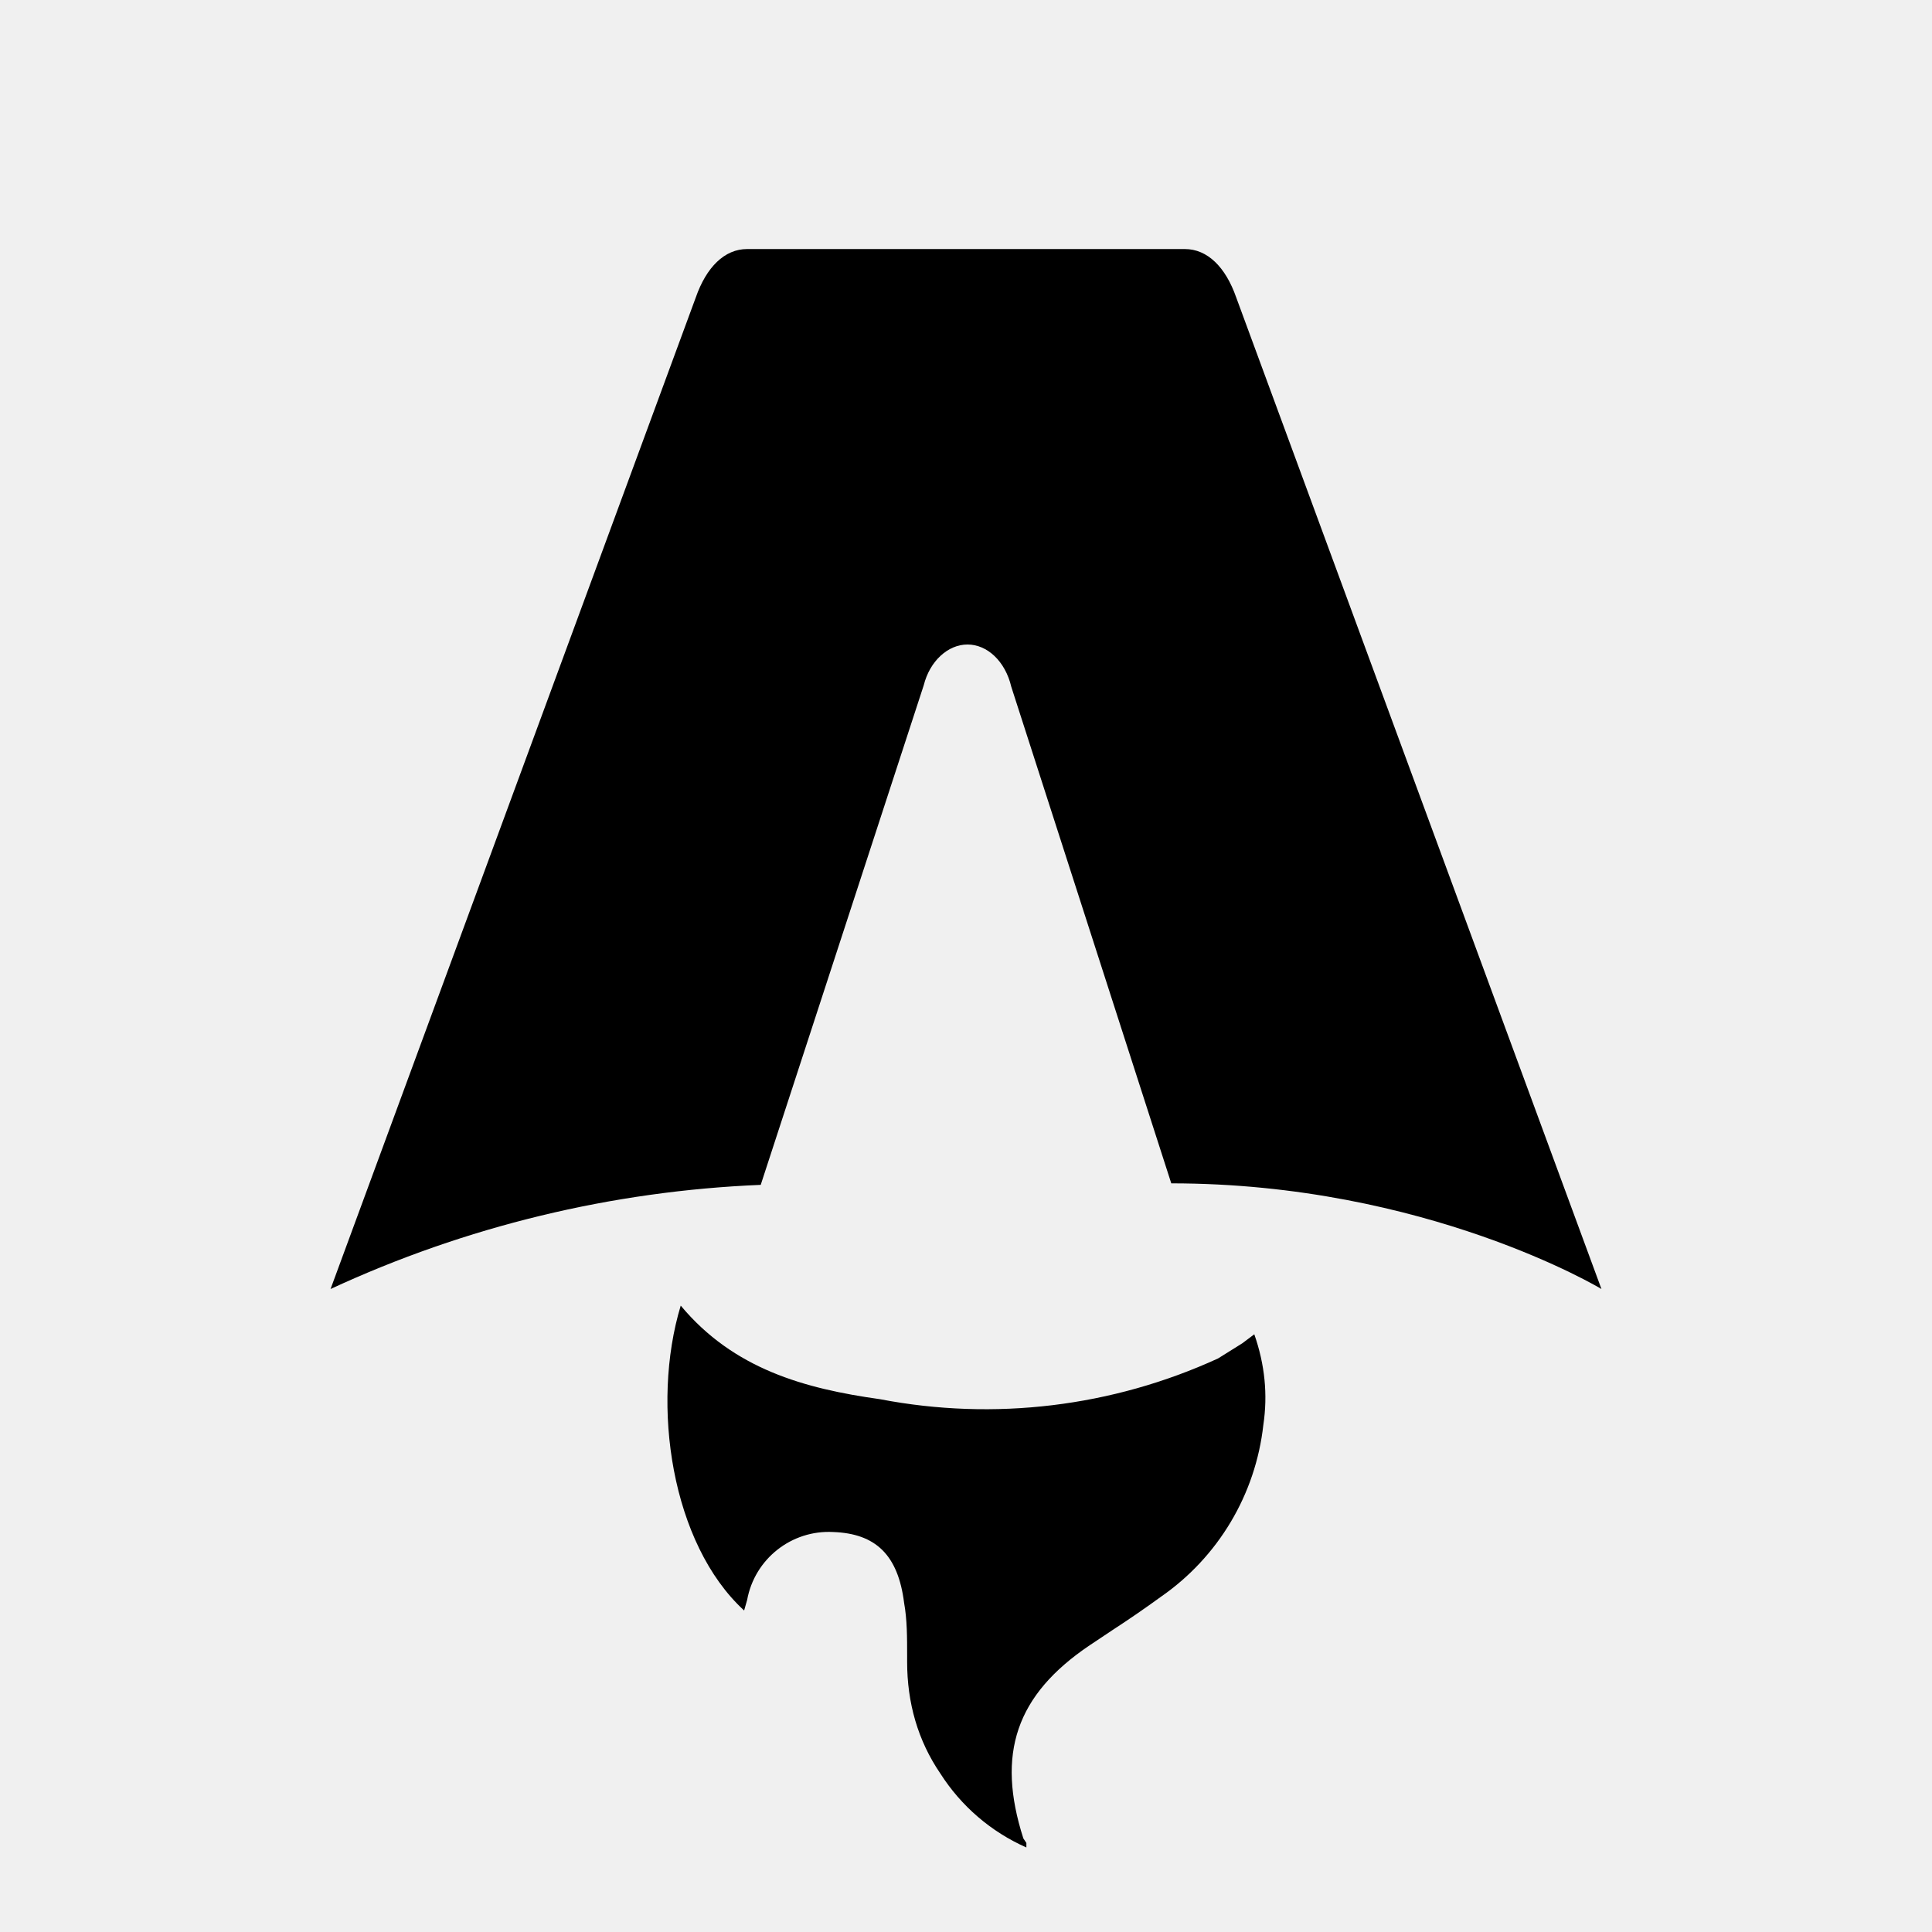
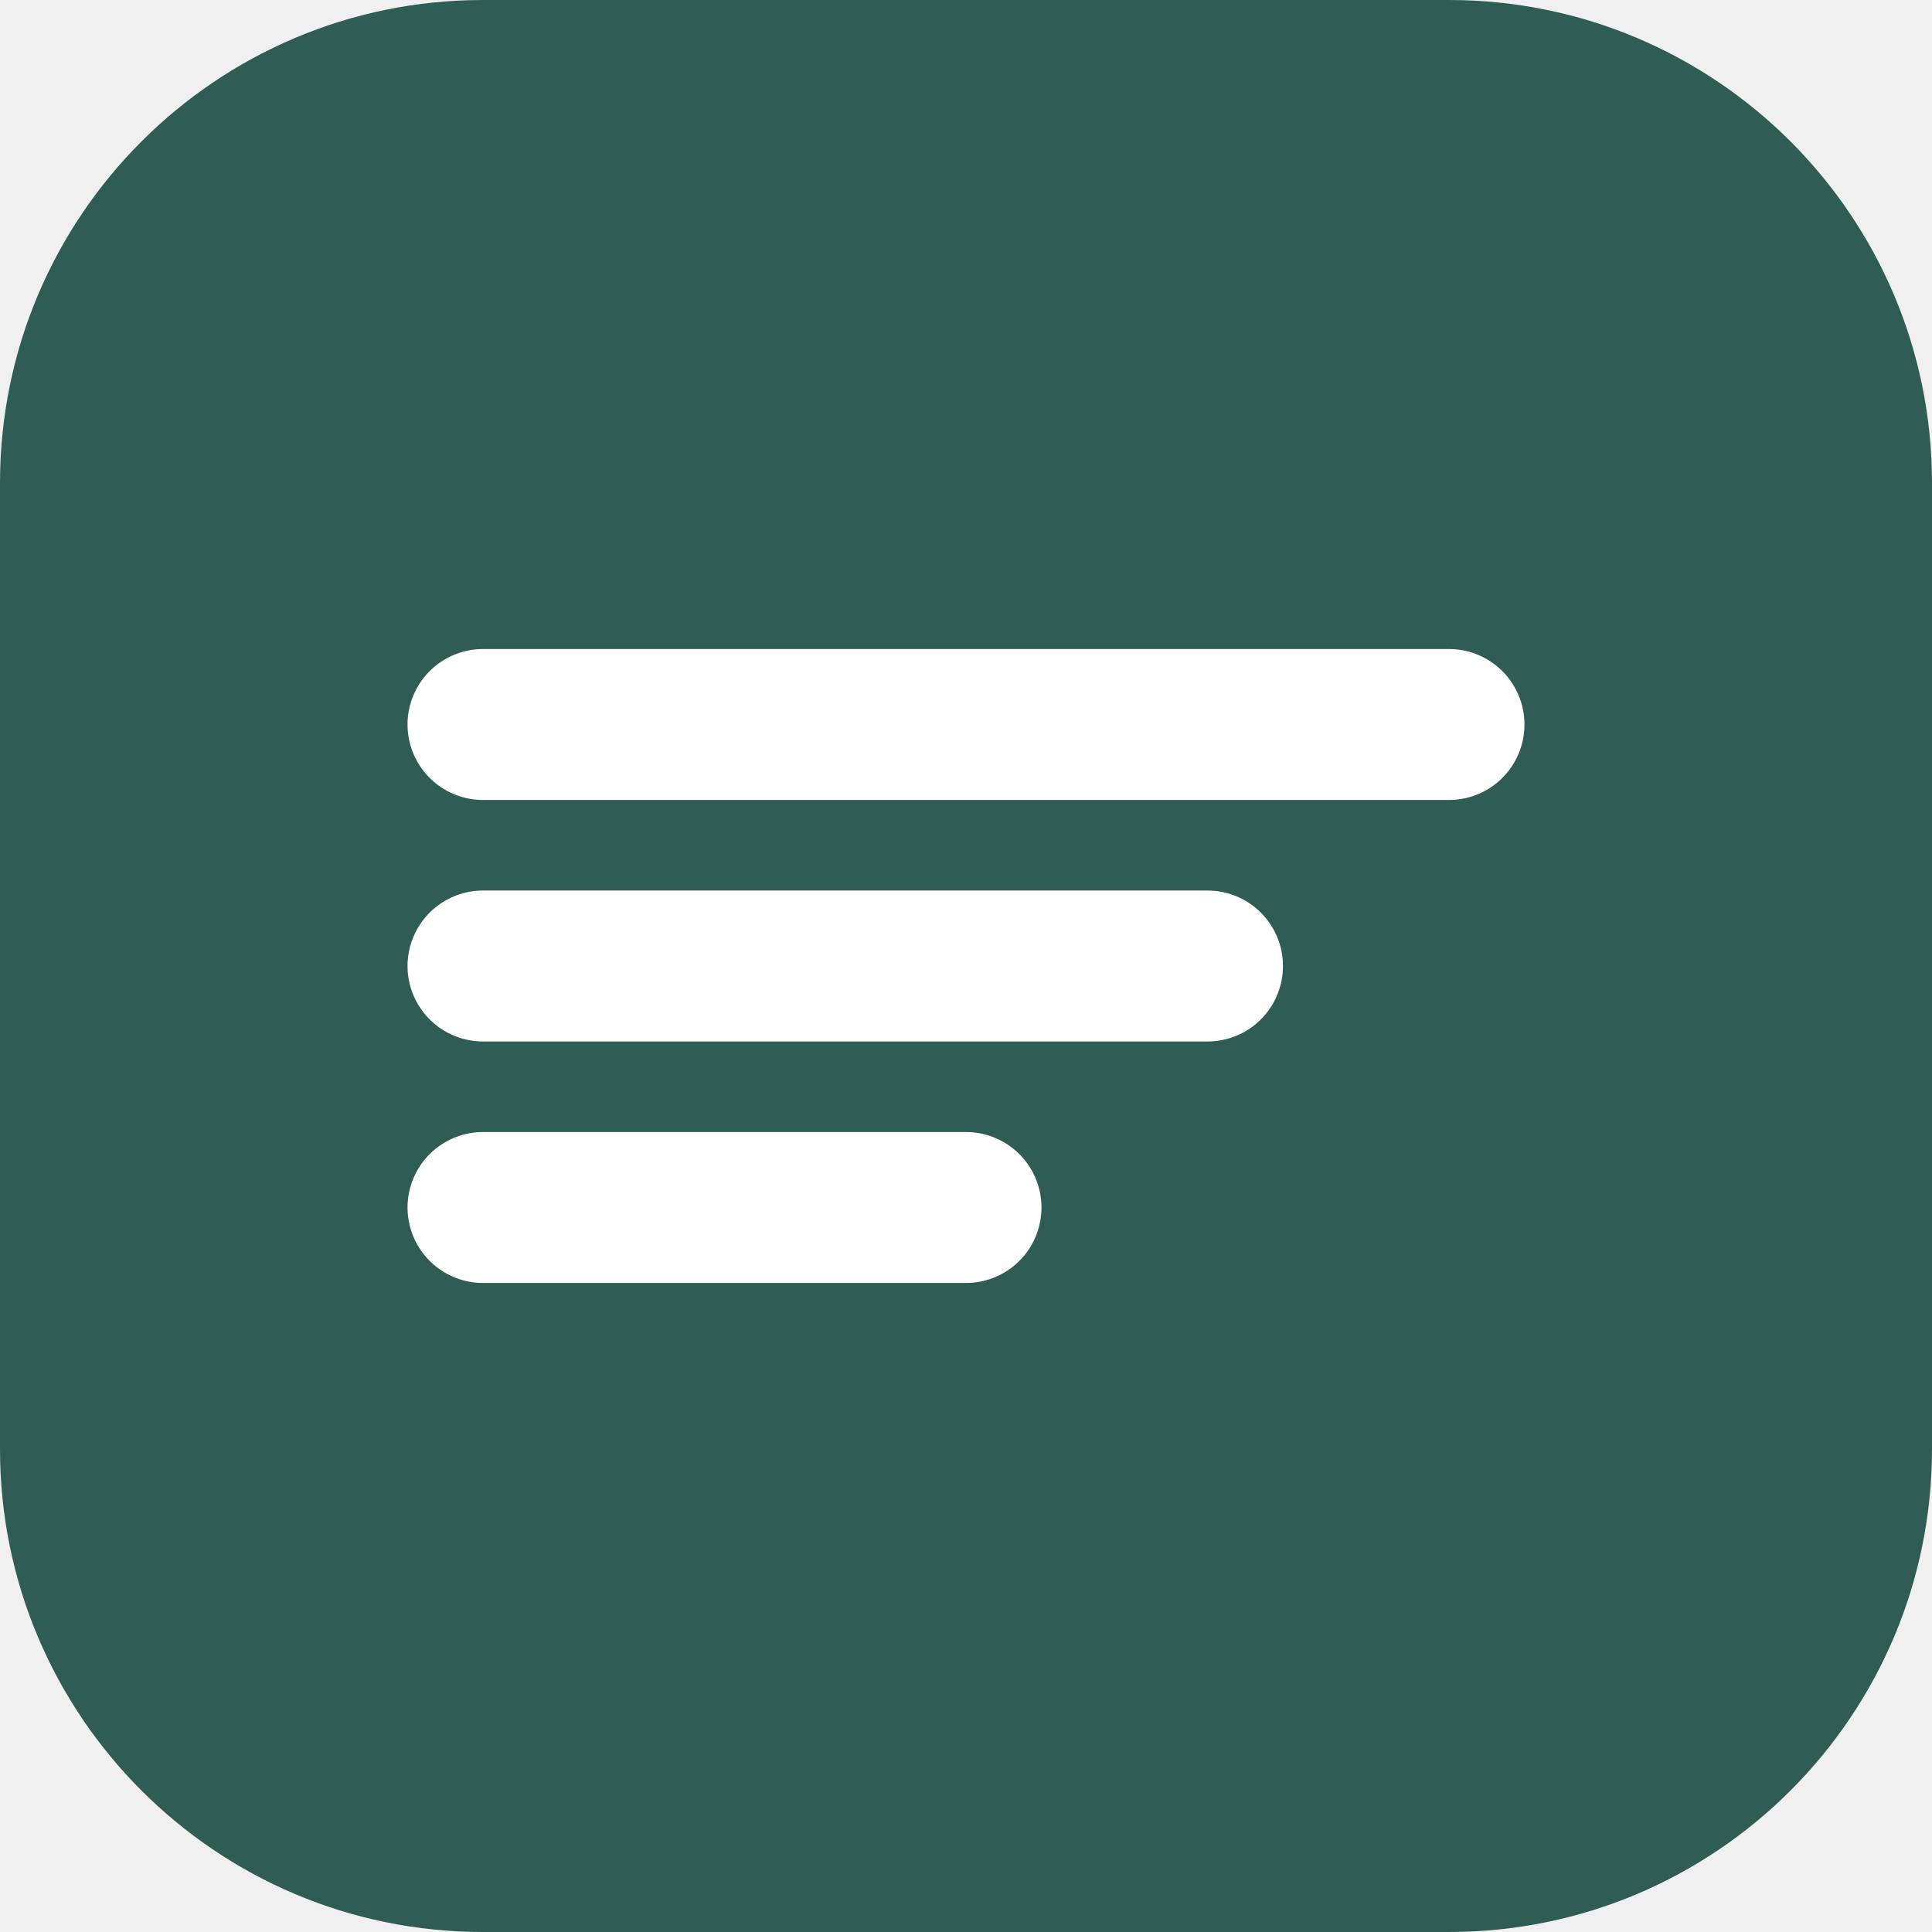
- <svg xmlns="http://www.w3.org/2000/svg" fill="none" viewBox="0 0 128 128">
-   <path d="M50.4 78.5a75.1 75.1 0 0 0-28.5 6.9l24.2-65.7c.7-2 1.9-3.2 3.4-3.2h29c1.5 0 2.7 1.2 3.4 3.2l24.2 65.7s-11.6-7-28.5-7L67 45.5c-.4-1.7-1.6-2.8-2.9-2.8-1.3 0-2.5 1.1-2.9 2.7L50.4 78.5Zm-1.1 28.2Zm-4.2-20.2c-2 6.6-.6 15.8 4.2 20.2a17.5 17.5 0 0 1 .2-.7 5.5 5.5 0 0 1 5.7-4.5c2.8.1 4.3 1.5 4.7 4.7.2 1.1.2 2.3.2 3.5v.4c0 2.7.7 5.2 2.2 7.4a13 13 0 0 0 5.7 4.9v-.3l-.2-.3c-1.8-5.6-.5-9.5 4.4-12.8l1.5-1a73 73 0 0 0 3.2-2.2 16 16 0 0 0 6.8-11.4c.3-2 .1-4-.6-6l-.8.6-1.6 1a37 37 0 0 1-22.4 2.7c-5-.7-9.7-2-13.2-6.2Z" />
-   <style>
-         path { fill: #000; }
-         @media (prefers-color-scheme: dark) {
-             path { fill: #FFF; }
-         }
-     </style>
+ <svg xmlns="http://www.w3.org/2000/svg" width="32" height="32" viewBox="0 0 32 32" fill="none">
+   <rect width="32" height="32" rx="8" fill="#2f5c54" />
+   <path d="M8 12h16M8 16h12M8 20h8" stroke="white" stroke-width="2.5" stroke-linecap="round" stroke-linejoin="round" />
</svg>
